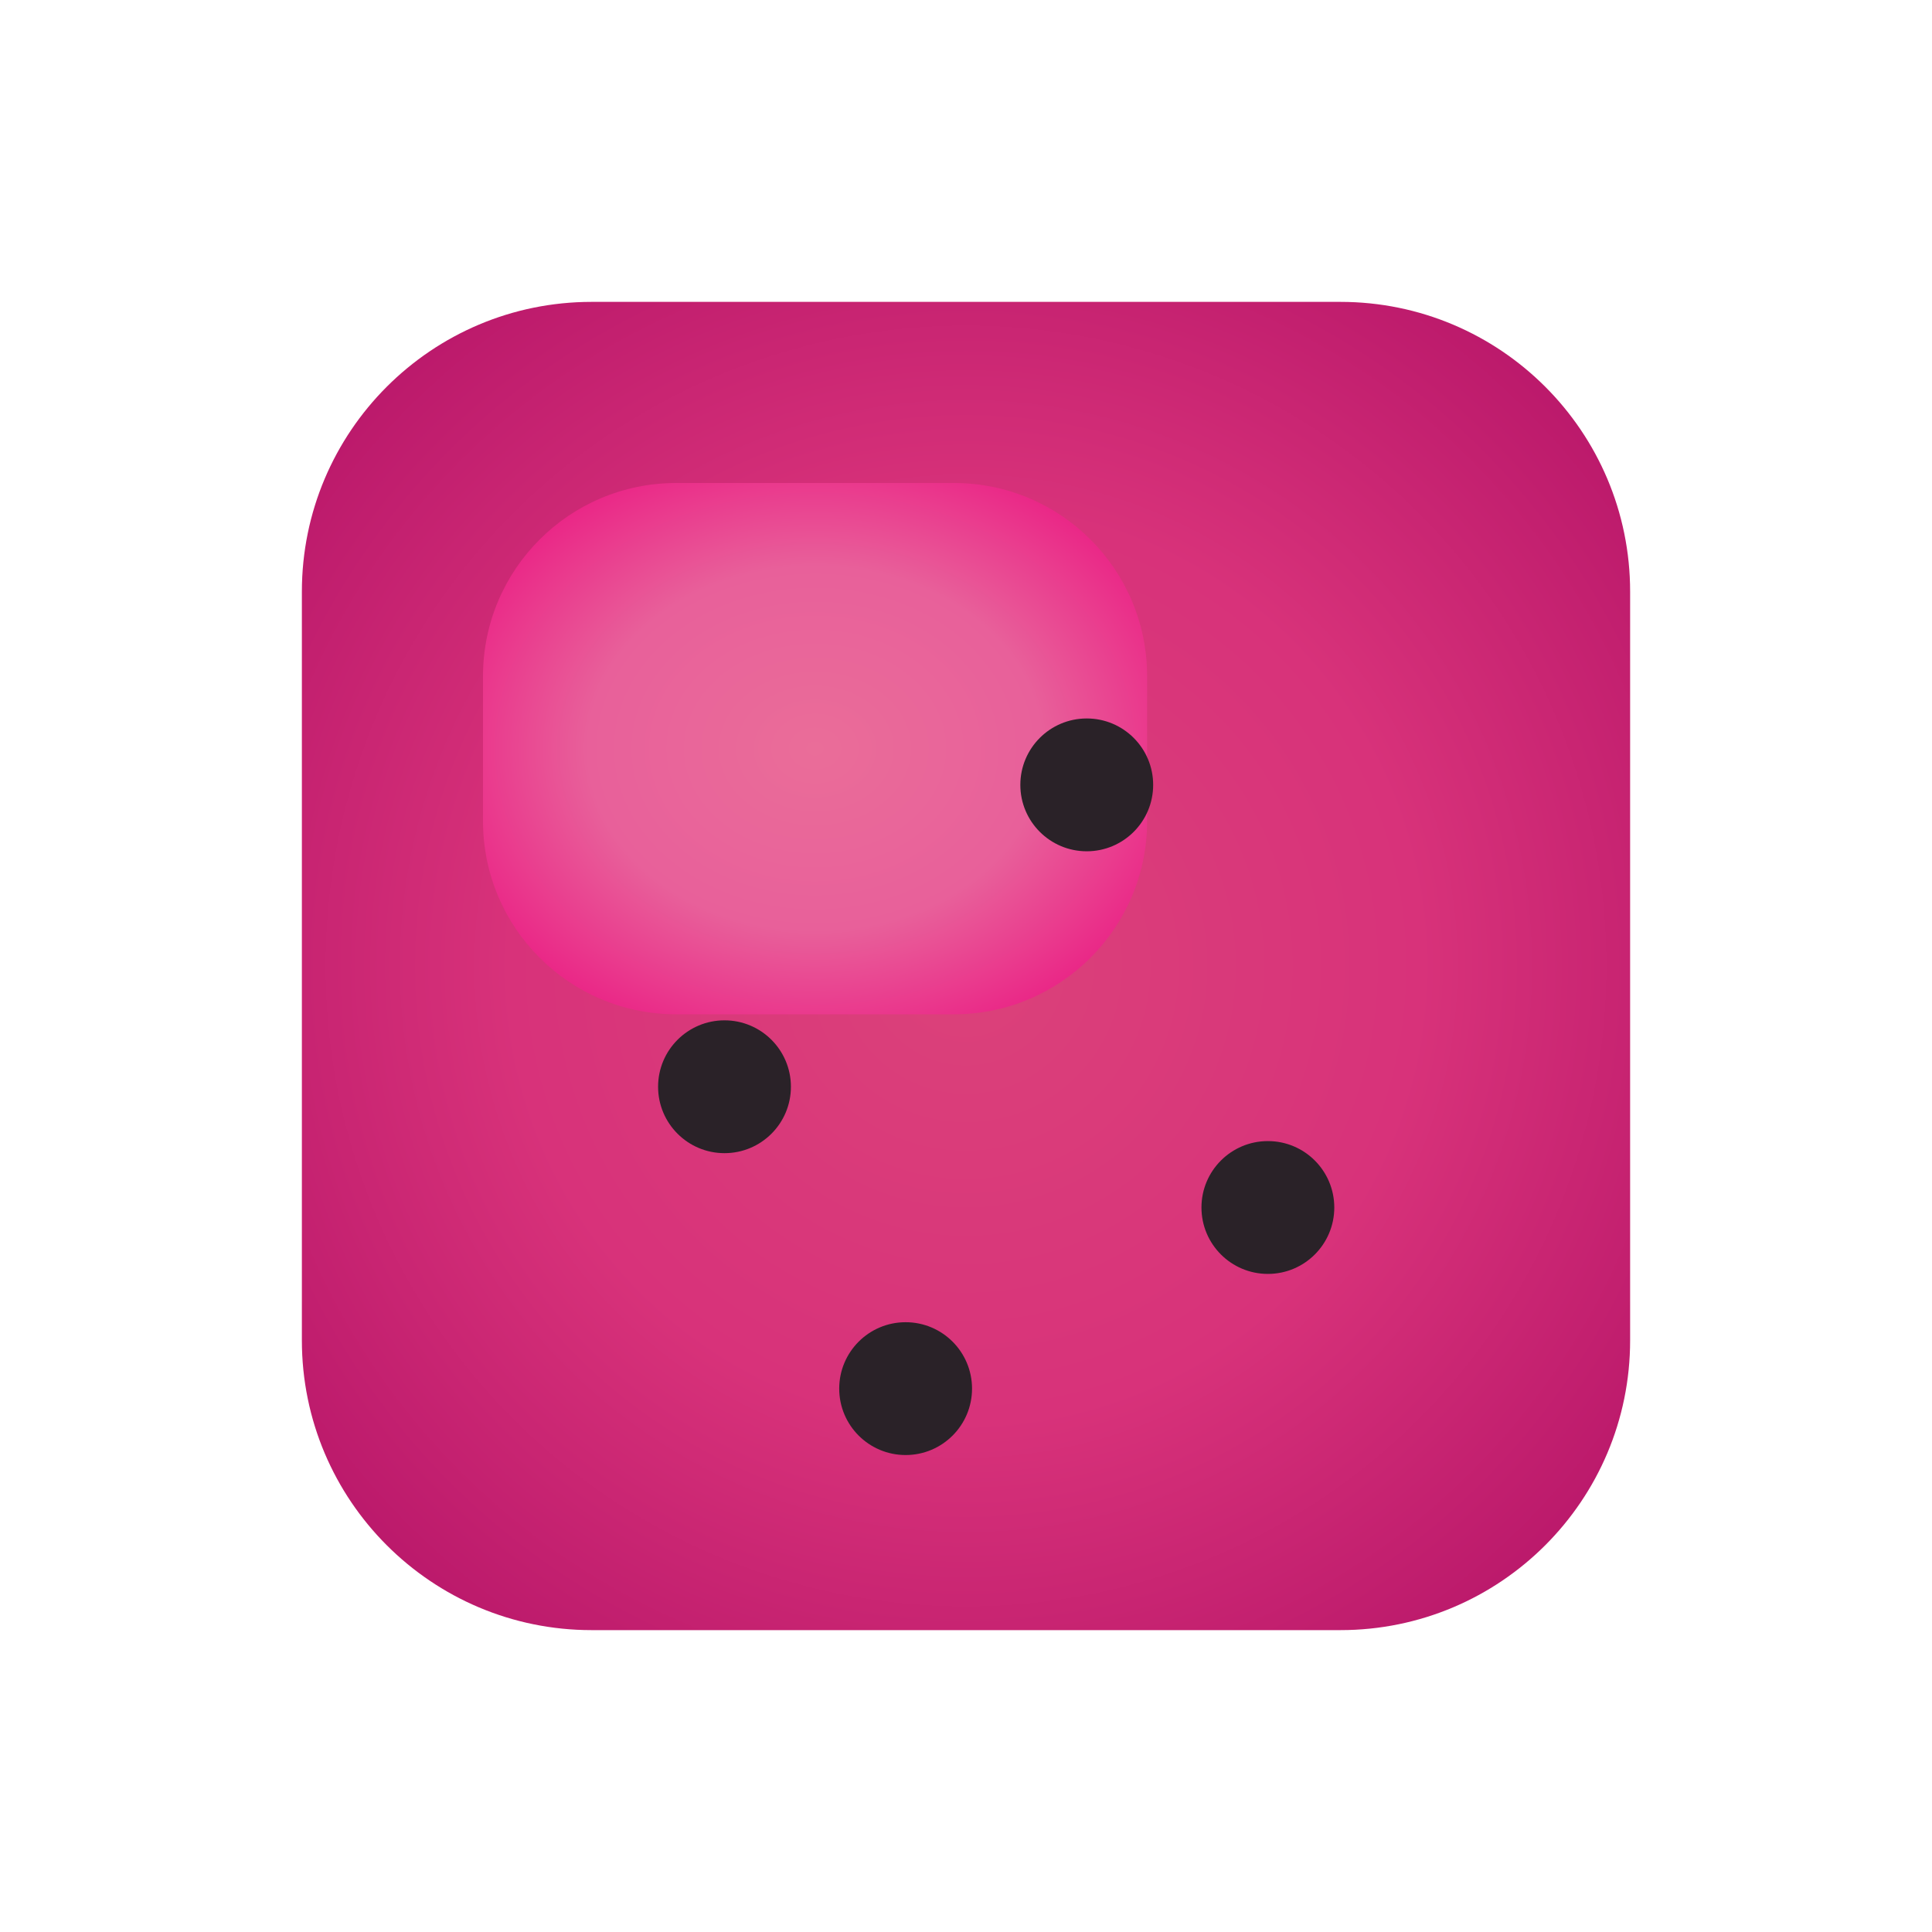
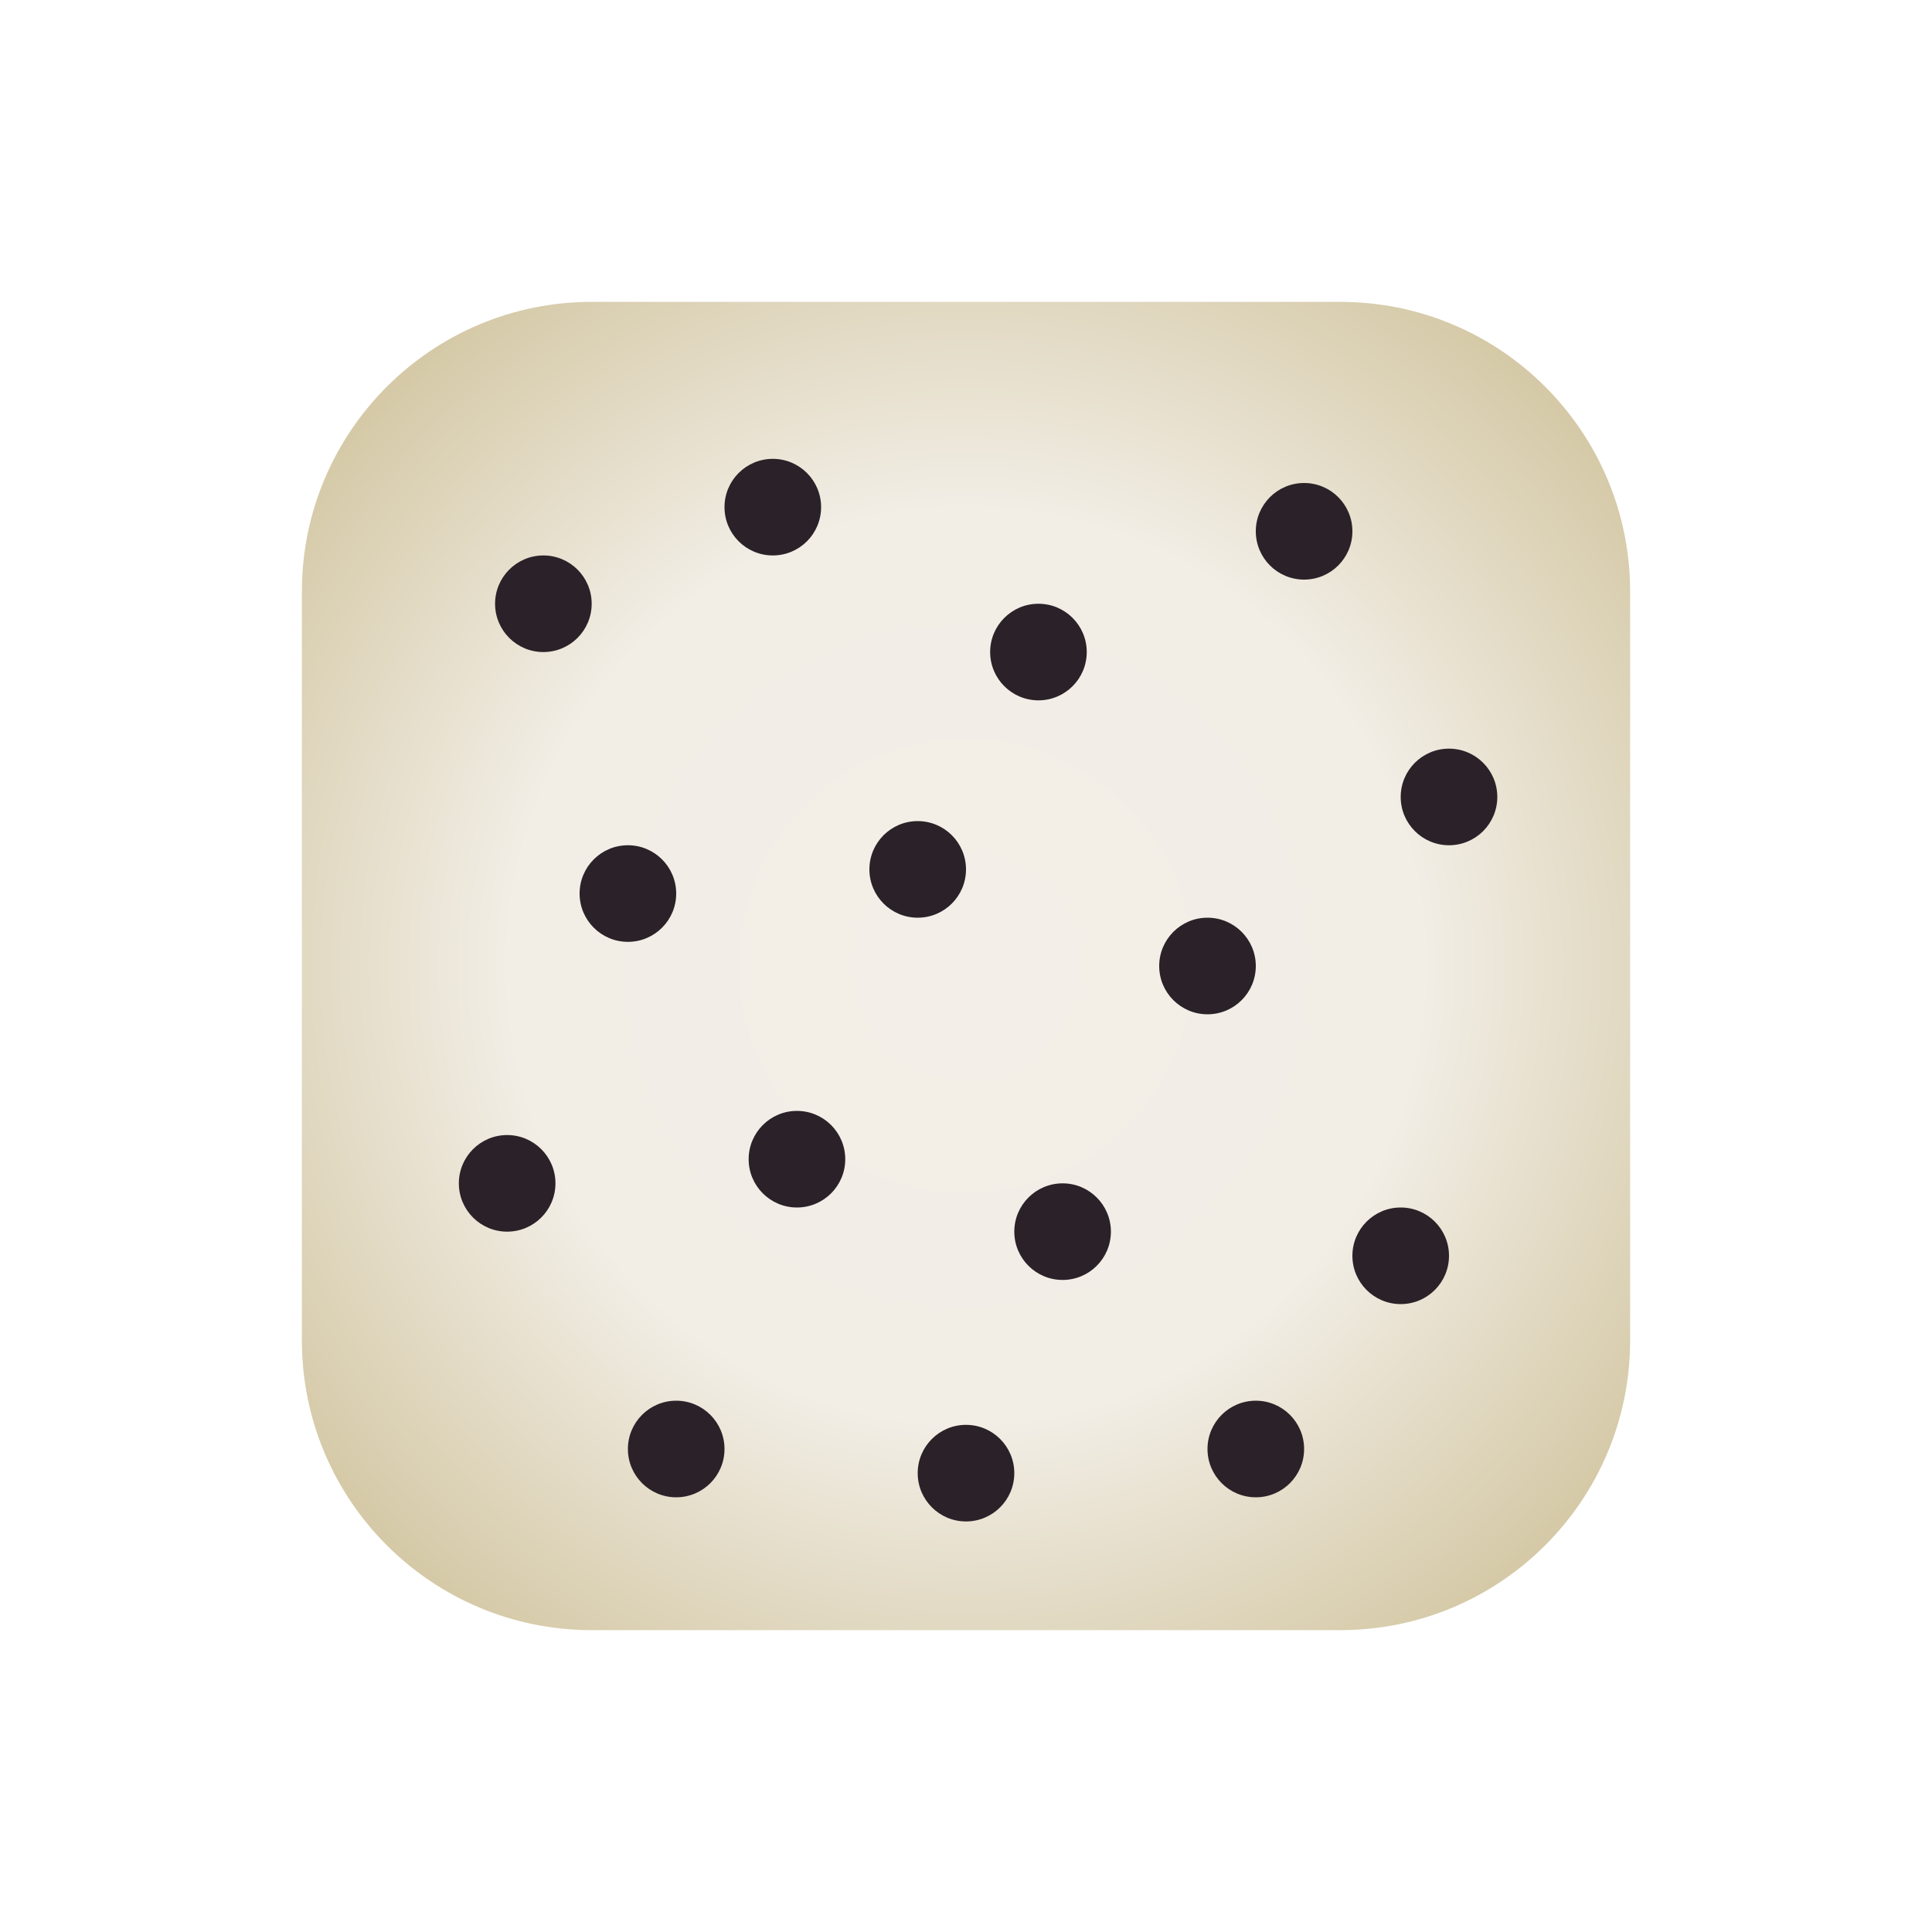
<svg xmlns="http://www.w3.org/2000/svg" width="16" height="16" viewBox="0 0 16 16">
  <defs>
-     <radialGradient id="pd8327a" cx="0.5" cy="0.5" r="0.62">
-       <stop offset="0" stop-color="#db427a" />
-       <stop offset="0.55" stop-color="#d8327a" />
-       <stop offset="1" stop-color="#bb196b" />
-     </radialGradient>
-     <radialGradient id="pe8609a" cx="0.5" cy="0.5" r="0.62">
-       <stop offset="0" stop-color="#ea6d99" />
-       <stop offset="0.55" stop-color="#e8609a" />
-       <stop offset="1" stop-color="#eb1c83" />
+     <radialGradient id="pf2eee6" cx="0.5" cy="0.5" r="0.62">
+       <stop offset="0" stop-color="#f3efe8" />
+       <stop offset="0.55" stop-color="#f2eee6" />
+       <stop offset="1" stop-color="#d4c8a5" />
    </radialGradient>
  </defs>
-   <rect x="2.5" y="2.5" width="11" height="11" rx="2.4" fill="url(#pd8327a)" />
-   <rect x="4" y="4" width="5.5" height="4.4" rx="1.6" fill="url(#pe8609a)" />
-   <circle cx="6" cy="9" r="0.55" fill="#2a2228" />
-   <circle cx="9" cy="6.5" r="0.55" fill="#2a2228" />
-   <circle cx="10.5" cy="10" r="0.55" fill="#2a2228" />
-   <circle cx="7.5" cy="11.5" r="0.55" fill="#2a2228" />
+   <rect x="2.5" y="2.5" width="11" height="11" rx="2.4" fill="url(#pf2eee6)" />
+   <circle cx="4.5" cy="5" r="0.4" fill="#2a2228" />
+   <circle cx="6.4" cy="4.2" r="0.4" fill="#2a2228" />
+   <circle cx="8.6" cy="5.4" r="0.4" fill="#2a2228" />
+   <circle cx="10.8" cy="4.4" r="0.4" fill="#2a2228" />
+   <circle cx="12" cy="6.6" r="0.4" fill="#2a2228" />
+   <circle cx="5.2" cy="7.4" r="0.4" fill="#2a2228" />
+   <circle cx="7.6" cy="7.2" r="0.4" fill="#2a2228" />
+   <circle cx="10" cy="8" r="0.4" fill="#2a2228" />
+   <circle cx="4.2" cy="9.8" r="0.4" fill="#2a2228" />
+   <circle cx="6.6" cy="9.6" r="0.4" fill="#2a2228" />
+   <circle cx="8.8" cy="10.2" r="0.4" fill="#2a2228" />
+   <circle cx="11.6" cy="10.4" r="0.4" fill="#2a2228" />
+   <circle cx="5.6" cy="12" r="0.4" fill="#2a2228" />
+   <circle cx="8" cy="12.2" r="0.4" fill="#2a2228" />
+   <circle cx="10.4" cy="12" r="0.4" fill="#2a2228" />
</svg>
